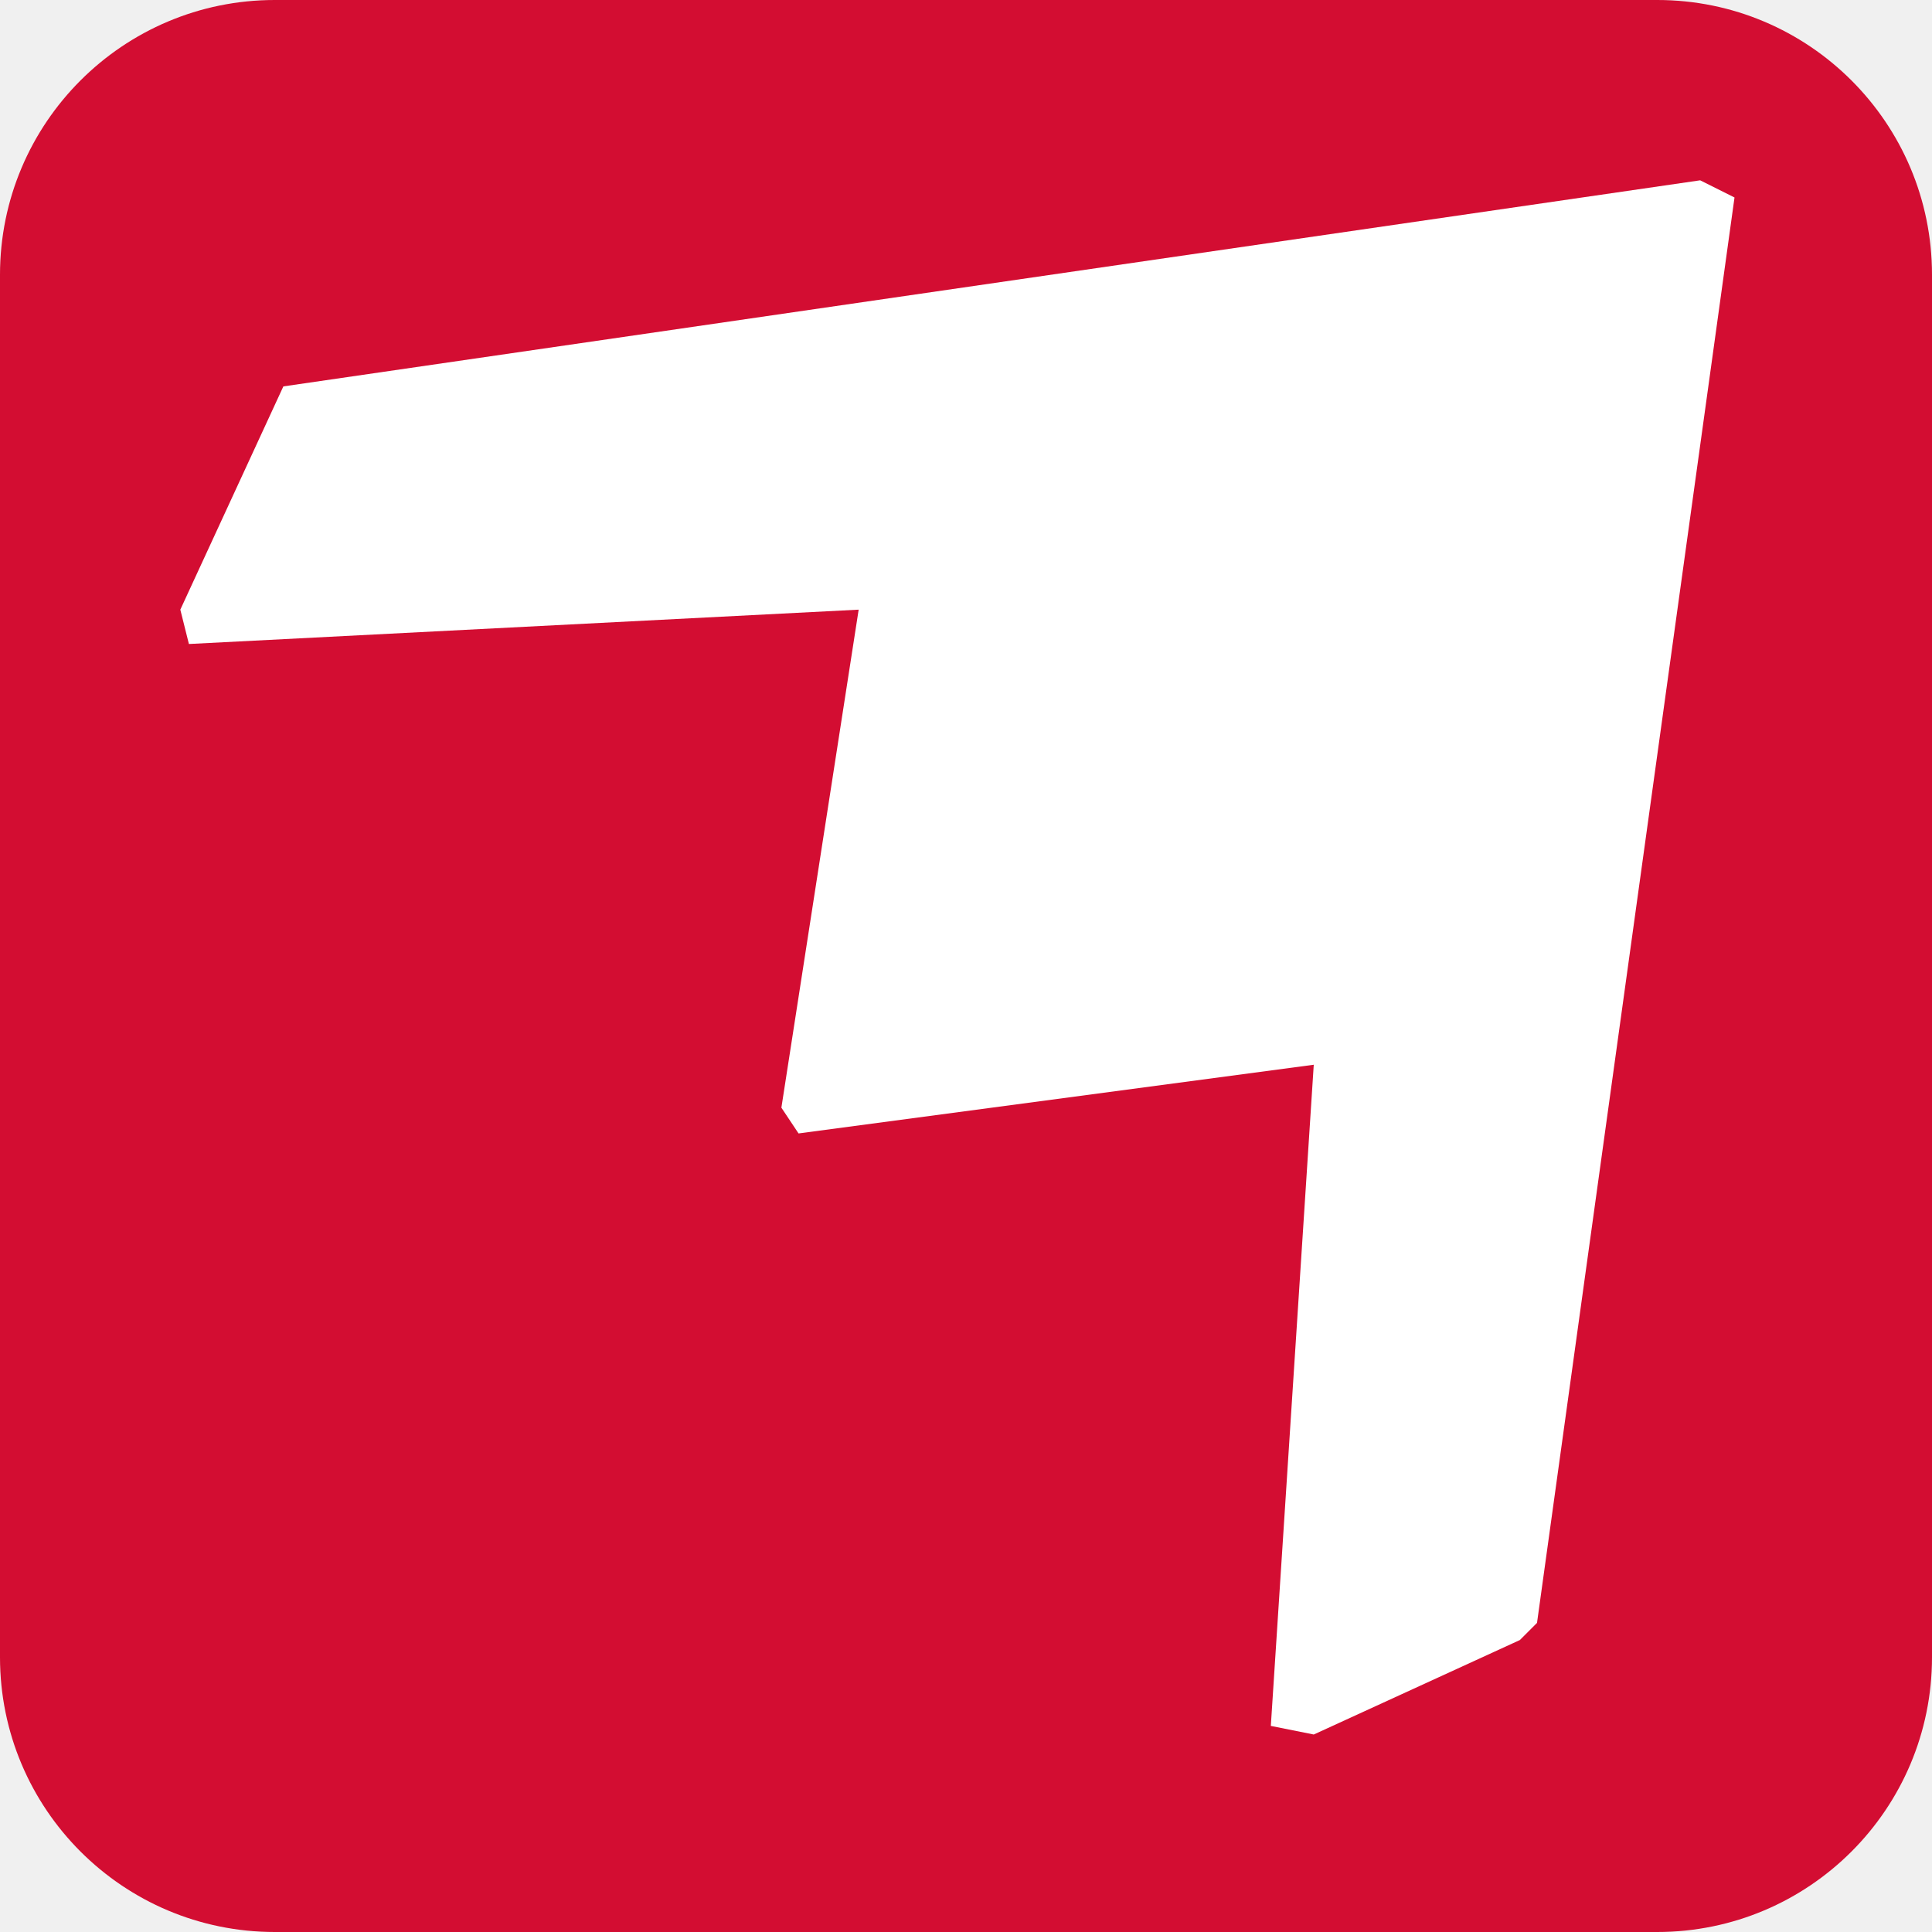
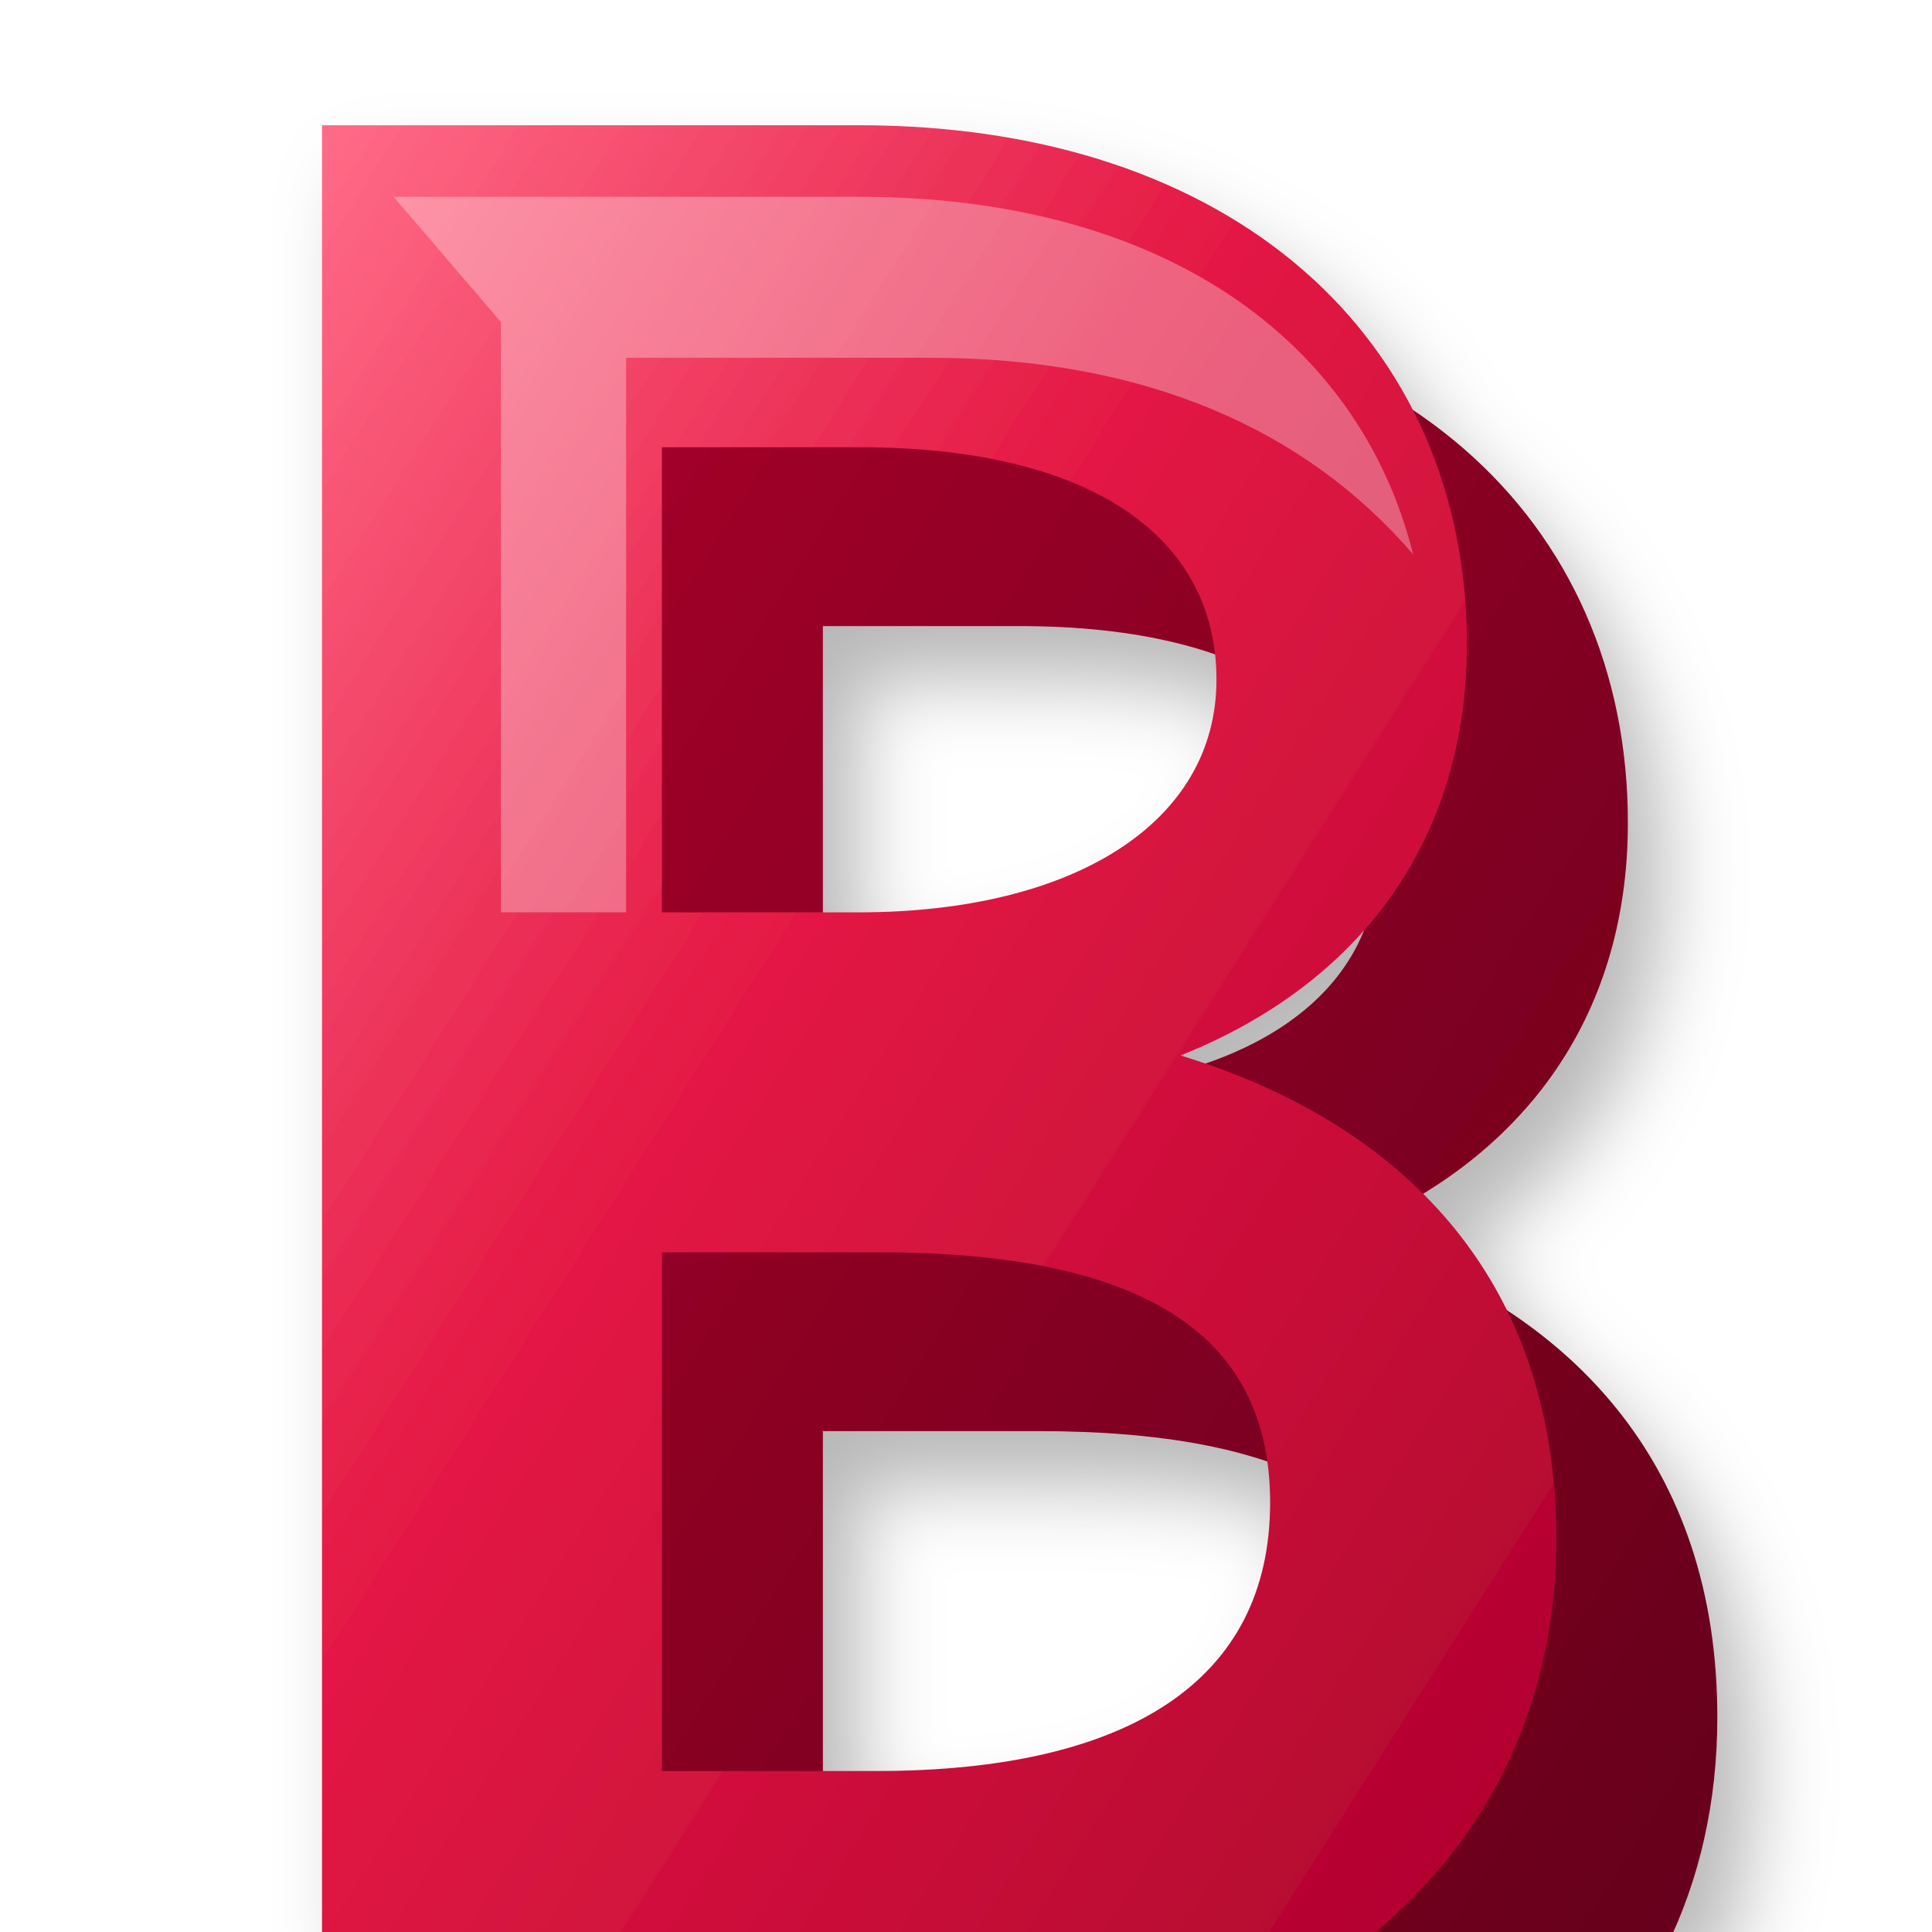
- <svg xmlns="http://www.w3.org/2000/svg" viewBox="0 0 225 225">
-   <path fill="#D30D32" d="M32 0h161a32 32 0 0 1 32 32v161a32 32 0 0 1-32 32H32A32 32 0 0 1 0 193V32A32 32 0 0 1 32 0Z" />
-   <path fill="#fff" d="M33 45 21 71 22 75 100 71 91 129 93 132 153 124 148 201 153 202 177 191 179 189 202 23 198 21Z" />
+ <svg xmlns="http://www.w3.org/2000/svg" viewBox="0 0 108 108" role="img" aria-label="BilPay">
+   <defs>
+     <linearGradient id="red" x1="0" y1="0" x2="1" y2="1">
+       <stop offset="0" stop-color="#FF6B86" />
+       <stop offset=".38" stop-color="#E51A45" />
+       <stop offset="1" stop-color="#A9002B" />
+     </linearGradient>
+     <linearGradient id="edge" x1="0" y1="0" x2="1" y2="1">
+       <stop offset="0" stop-color="#A9002B" />
+       <stop offset="1" stop-color="#5E0018" />
+     </linearGradient>
+     <filter id="shadow" x="-30%" y="-30%" width="160%" height="170%">
+       <feGaussianBlur in="SourceAlpha" stdDeviation="2.2" />
+       <feOffset dx="2" dy="3" result="off" />
+       <feComponentTransfer>
+         <feFuncA type="linear" slope=".28" />
+       </feComponentTransfer>
+       <feMerge>
+         <feMergeNode />
+         <feMergeNode in="SourceGraphic" />
+       </feMerge>
+     </filter>
+   </defs>
+   <rect width="108" height="108" fill="#fff" />
+   <g filter="url(#shadow)">
+     <path fill="url(#edge)" fill-rule="evenodd" d="M25 14h30c21 0 34 12 34 29 0 11-6 19-16 23 13 4 21 13 21 27 0 19-16 31-39 31H25z M44 32v26h11c12 0 20-5 20-13s-7-13-20-13z M44 77v29h12c14 0 22-5 22-15s-8-14-22-14z" transform="translate(2 3)" />
+     <path fill="url(#red)" fill-rule="evenodd" d="M18 7h30c21 0 34 12 34 29 0 11-6 19-16 23 13 4 21 13 21 27 0 19-16 31-39 31H18z M37 25v26h11c12 0 20-5 20-13S61 25 48 25z M37 70v29h12c14 0 22-5 22-15S63 70 49 70z" />
+     <path fill="#fff" opacity=".32" d="M22 11h26c17 0 28 8 31 20-6-7-15-11-27-11H35v31h-7V18z" />
+   </g>
</svg>
